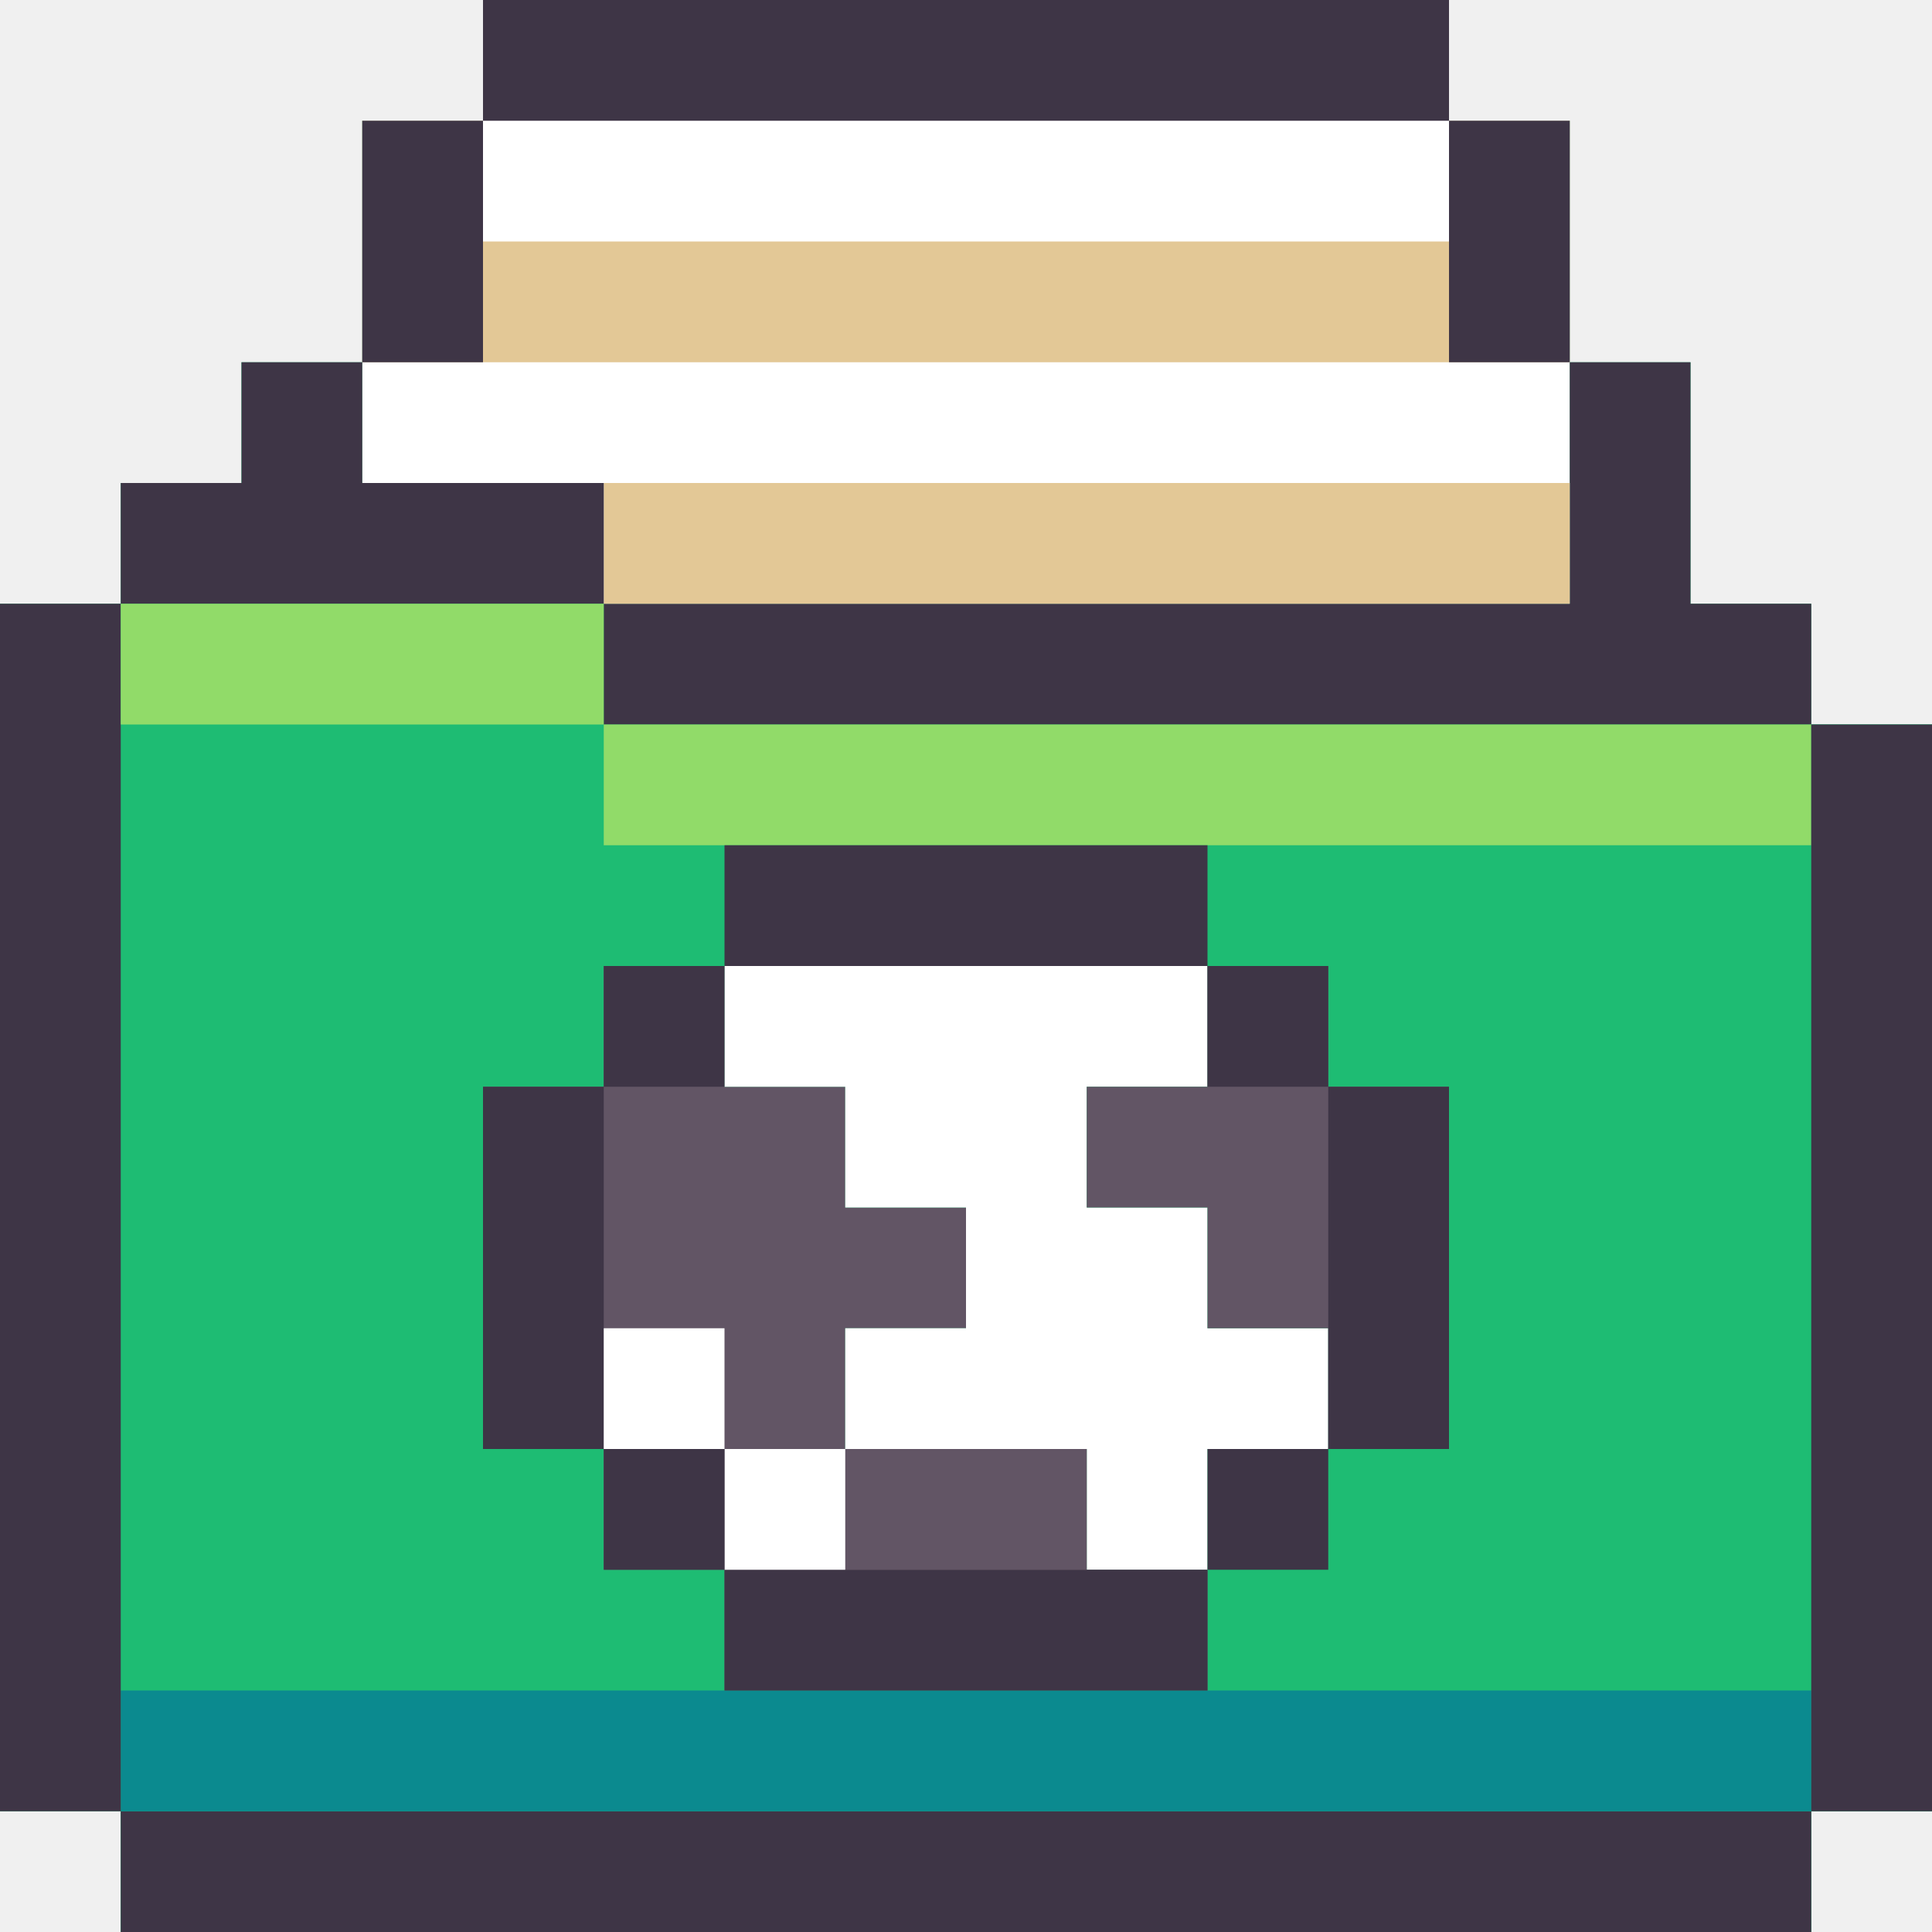
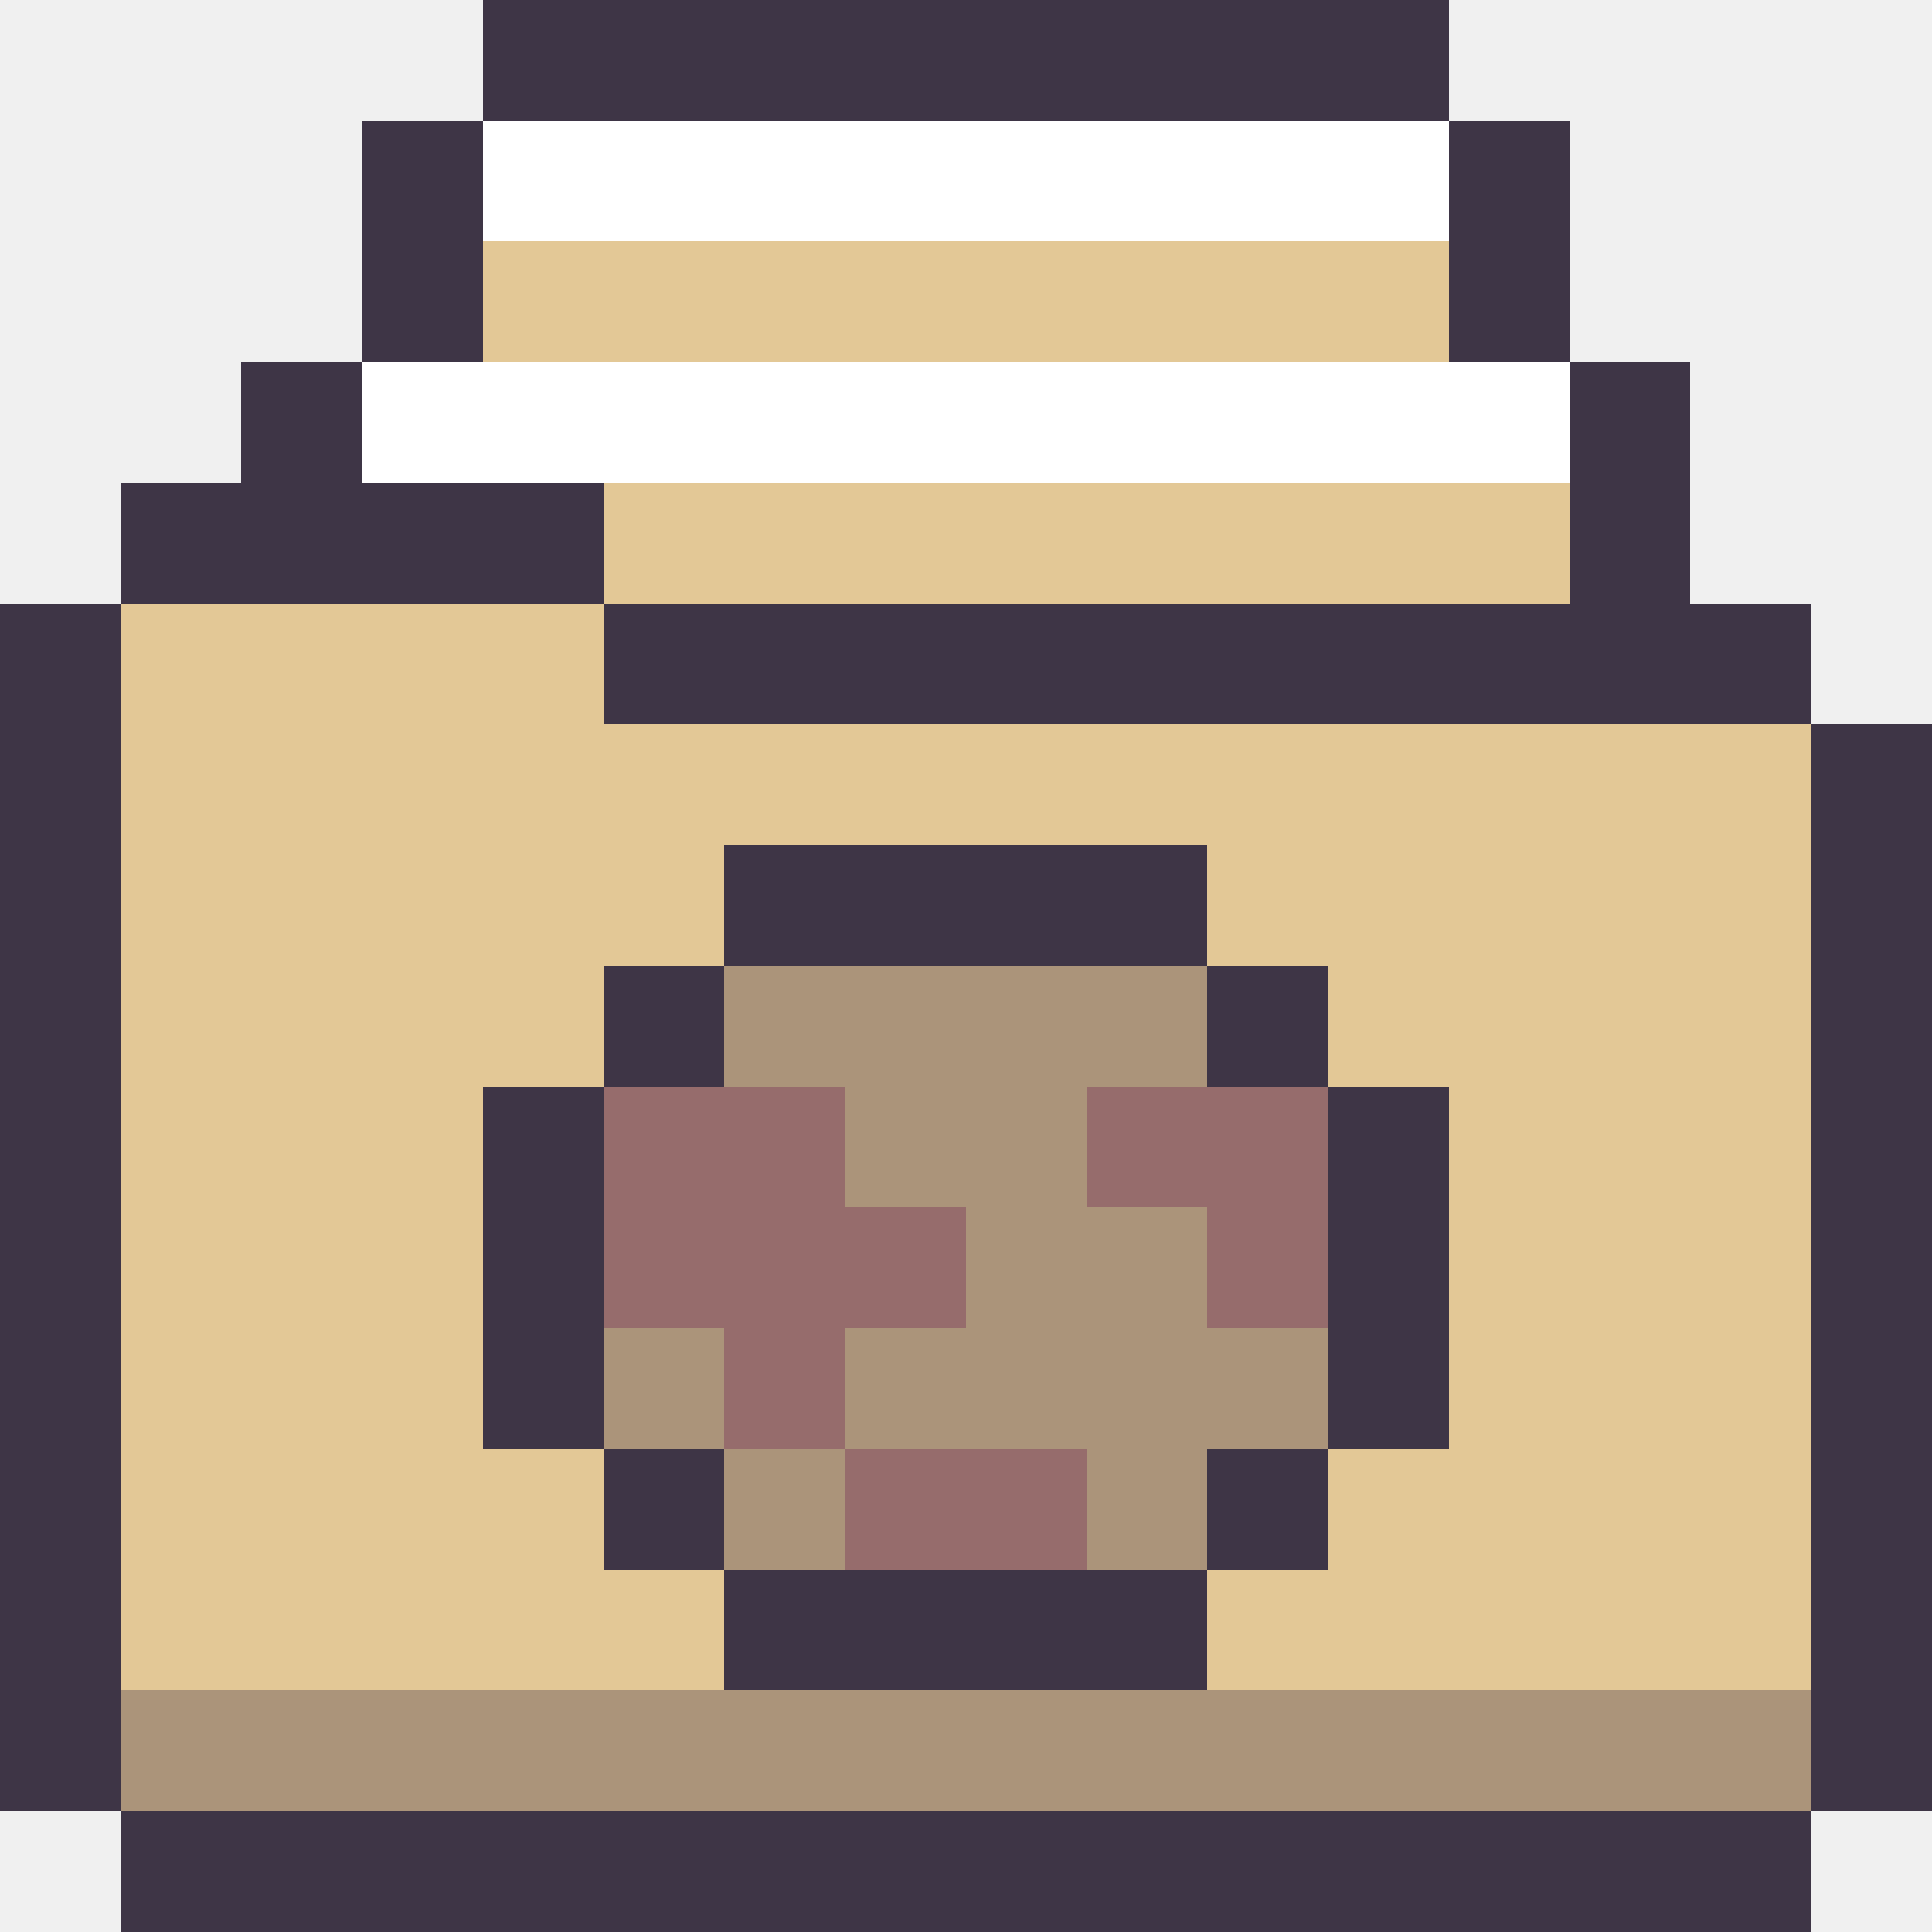
- <svg xmlns="http://www.w3.org/2000/svg" width="512" height="512" version="1.1">
-   <path transform="translate(128)" d="m0 0h256v32h32v64h32v64h32v32h32v288h-32v32h-448v-32h-32v-320h32v-32h32v-32h32v-64h32v-32z" fill="#1EBC73" />
-   <path transform="translate(480,192)" d="m0 0h32v288h-32v32h-448v-64h288v-64h32v-32h-32v-32h-32v-32h32v-64h160v-32z" fill="#1EBC73" />
-   <path transform="translate(128)" d="m0 0h256v32h32v128h-256v-32h-64v-96h32v-32z" fill="#fff" />
-   <path transform="translate(160,256)" d="m0 0h32v32h32v32h32v32h-32v32h64v32h32v32h-128v-32h-32v-32h-32v-96h32v-32z" fill="#625565" />
-   <path transform="translate(96,96)" d="m0 0h320v64h-256v-32h-64v-32z" fill="#fff" />
-   <path transform="translate(32,480)" d="m0 0h448v32h-448v-32z" fill="#3E3546" />
-   <path transform="translate(32,448)" d="m0 0h448v32h-448v-32z" fill="#0B8A8F" />
-   <path transform="translate(192,256)" d="m0 0h128v32h-32v32h32v32h32v32h-32v32h-32v-32h-64v-32h32v-32h-32v-32h-32v-32z" fill="#fff" />
-   <path transform="translate(416,96)" d="m0 0h32v64h32v32h-320v-32h256v-64z" fill="#3E3546" />
-   <path transform="translate(96,32)" d="m0 0h32v32h256v-32h32v64h-320v-64z" fill="#E3C896" />
-   <path transform="translate(160,192)" d="m0 0h320v32h-320v-32z" fill="#91DB69" />
-   <path transform="translate(0,160)" d="m0 0h32v320h-32v-320z" fill="#3E3546" />
-   <path transform="translate(480,192)" d="m0 0h32v288h-32v-288z" fill="#3E3546" />
-   <path transform="translate(160,128)" d="m0 0h256v32h-256v-32z" fill="#E3C896" />
-   <path transform="translate(128)" d="m0 0h256v32h-256v-32z" fill="#3E3546" />
-   <path transform="translate(320,256)" d="m0 0h32v32h32v96h-32v-32h-32v-32h-32v-32h32v-32z" fill="#625565" />
-   <path transform="translate(64,96)" d="m0 0h32v32h64v32h-128v-32h32v-32z" fill="#3E3546" />
-   <path transform="translate(192,416)" d="m0 0h128v32h-128v-32z" fill="#3E3546" />
-   <path transform="translate(192,224)" d="m0 0h128v32h-128v-32z" fill="#3E3546" />
-   <path transform="translate(32,160)" d="m0 0h128v32h-128v-32z" fill="#91DB69" />
-   <path transform="translate(352,288)" d="m0 0h32v96h-32v-96z" fill="#3E3546" />
-   <path transform="translate(128,288)" d="m0 0h32v96h-32v-96z" fill="#3E3546" />
-   <path transform="translate(224,384)" d="m0 0h64v32h-64v-32z" fill="#625565" />
-   <path transform="translate(384,32)" d="m0 0h32v64h-32v-64z" fill="#3E3546" />
-   <path transform="translate(96,32)" d="m0 0h32v64h-32v-64z" fill="#3E3546" />
-   <path transform="translate(320,384)" d="m0 0h32v32h-32v-32z" fill="#3E3546" />
-   <path transform="translate(192,384)" d="m0 0h32v32h-32v-32z" fill="#fff" />
-   <path transform="translate(160,384)" d="m0 0h32v32h-32v-32z" fill="#3E3546" />
-   <path transform="translate(160,352)" d="m0 0h32v32h-32v-32z" fill="#fff" />
-   <path transform="translate(320,256)" d="m0 0h32v32h-32v-32z" fill="#3E3546" />
-   <path transform="translate(160,256)" d="m0 0h32v32h-32v-32z" fill="#3E3546" />
+ <svg xmlns="http://www.w3.org/2000/svg" width="512" height="512" shape-rendering="crispEdges" version="1.1" viewBox="0 0 512 512">
+   <path transform="translate(32,160)" d="m0 0h128v32h320v256h-160v-32h32v-32h32v-96h-32v-32h-32v-32h-128v32h-32v32h-32v96h32v32h32v32h-160z" fill="#E3C896" />
+   <path transform="translate(32,480)" d="m0 0h448v32h-448z" fill="#3E3546" />
+   <path transform="translate(32,448)" d="m0 0h448v32h-448z" fill="#AB947A" />
+   <path transform="translate(192,256)" d="m0 0h128v32h-32v32h32v32h32v32h-32v32h-32v-32h-64v-32h32v-32h-32v-32h-32z" fill="#AB947A" />
+   <path transform="translate(416,96)" d="m0 0h32v64h32v32h-320v-32h256z" fill="#3E3546" />
+   <path transform="translate(0,160)" d="m0 0h32v320h-32z" fill="#3E3546" />
+   <path transform="translate(96,96)" d="m0 0h320v32h-320z" fill="#fff" />
+   <path transform="translate(480,192)" d="m0 0h32v288h-32z" fill="#3E3546" />
+   <path transform="translate(160,128)" d="m0 0h256v32h-256z" fill="#E3C896" />
+   <path transform="translate(128,64)" d="m0 0h256v32h-256z" fill="#E3C896" />
+   <path transform="translate(128,32)" d="m0 0h256v32h-256z" fill="#fff" />
+   <path transform="translate(128)" d="m0 0h256v32h-256z" fill="#3E3546" />
+   <path transform="translate(160,288)" d="m0 0h64v32h32v32h-32v32h-32v-32h-32z" fill="#966C6C" />
+   <path transform="translate(64,96)" d="m0 0h32v32h64v32h-128v-32h32z" fill="#3E3546" />
+   <path transform="translate(192,416)" d="m0 0h128v32h-128z" fill="#3E3546" />
+   <path transform="translate(192,224)" d="m0 0h128v32h-128z" fill="#3E3546" />
+   <path transform="translate(352,288)" d="m0 0h32v96h-32z" fill="#3E3546" />
+   <path transform="translate(288,288)" d="m0 0h64v64h-32v-32h-32z" fill="#966C6C" />
+   <path transform="translate(128,288)" d="m0 0h32v96h-32z" fill="#3E3546" />
+   <path transform="translate(224,384)" d="m0 0h64v32h-64z" fill="#966C6C" />
+   <path transform="translate(384,32)" d="m0 0h32v64h-32z" fill="#3E3546" />
+   <path transform="translate(96,32)" d="m0 0h32v64h-32z" fill="#3E3546" />
+   <path transform="translate(320,384)" d="m0 0h32v32h-32z" fill="#3E3546" />
+   <path transform="translate(192,384)" d="m0 0h32v32h-32z" fill="#AB947A" />
+   <path transform="translate(160,384)" d="m0 0h32v32h-32z" fill="#3E3546" />
+   <path transform="translate(160,352)" d="m0 0h32v32h-32z" fill="#AB947A" />
+   <path transform="translate(320,256)" d="m0 0h32v32h-32z" fill="#3E3546" />
+   <path transform="translate(160,256)" d="m0 0h32v32h-32z" fill="#3E3546" />
</svg>
